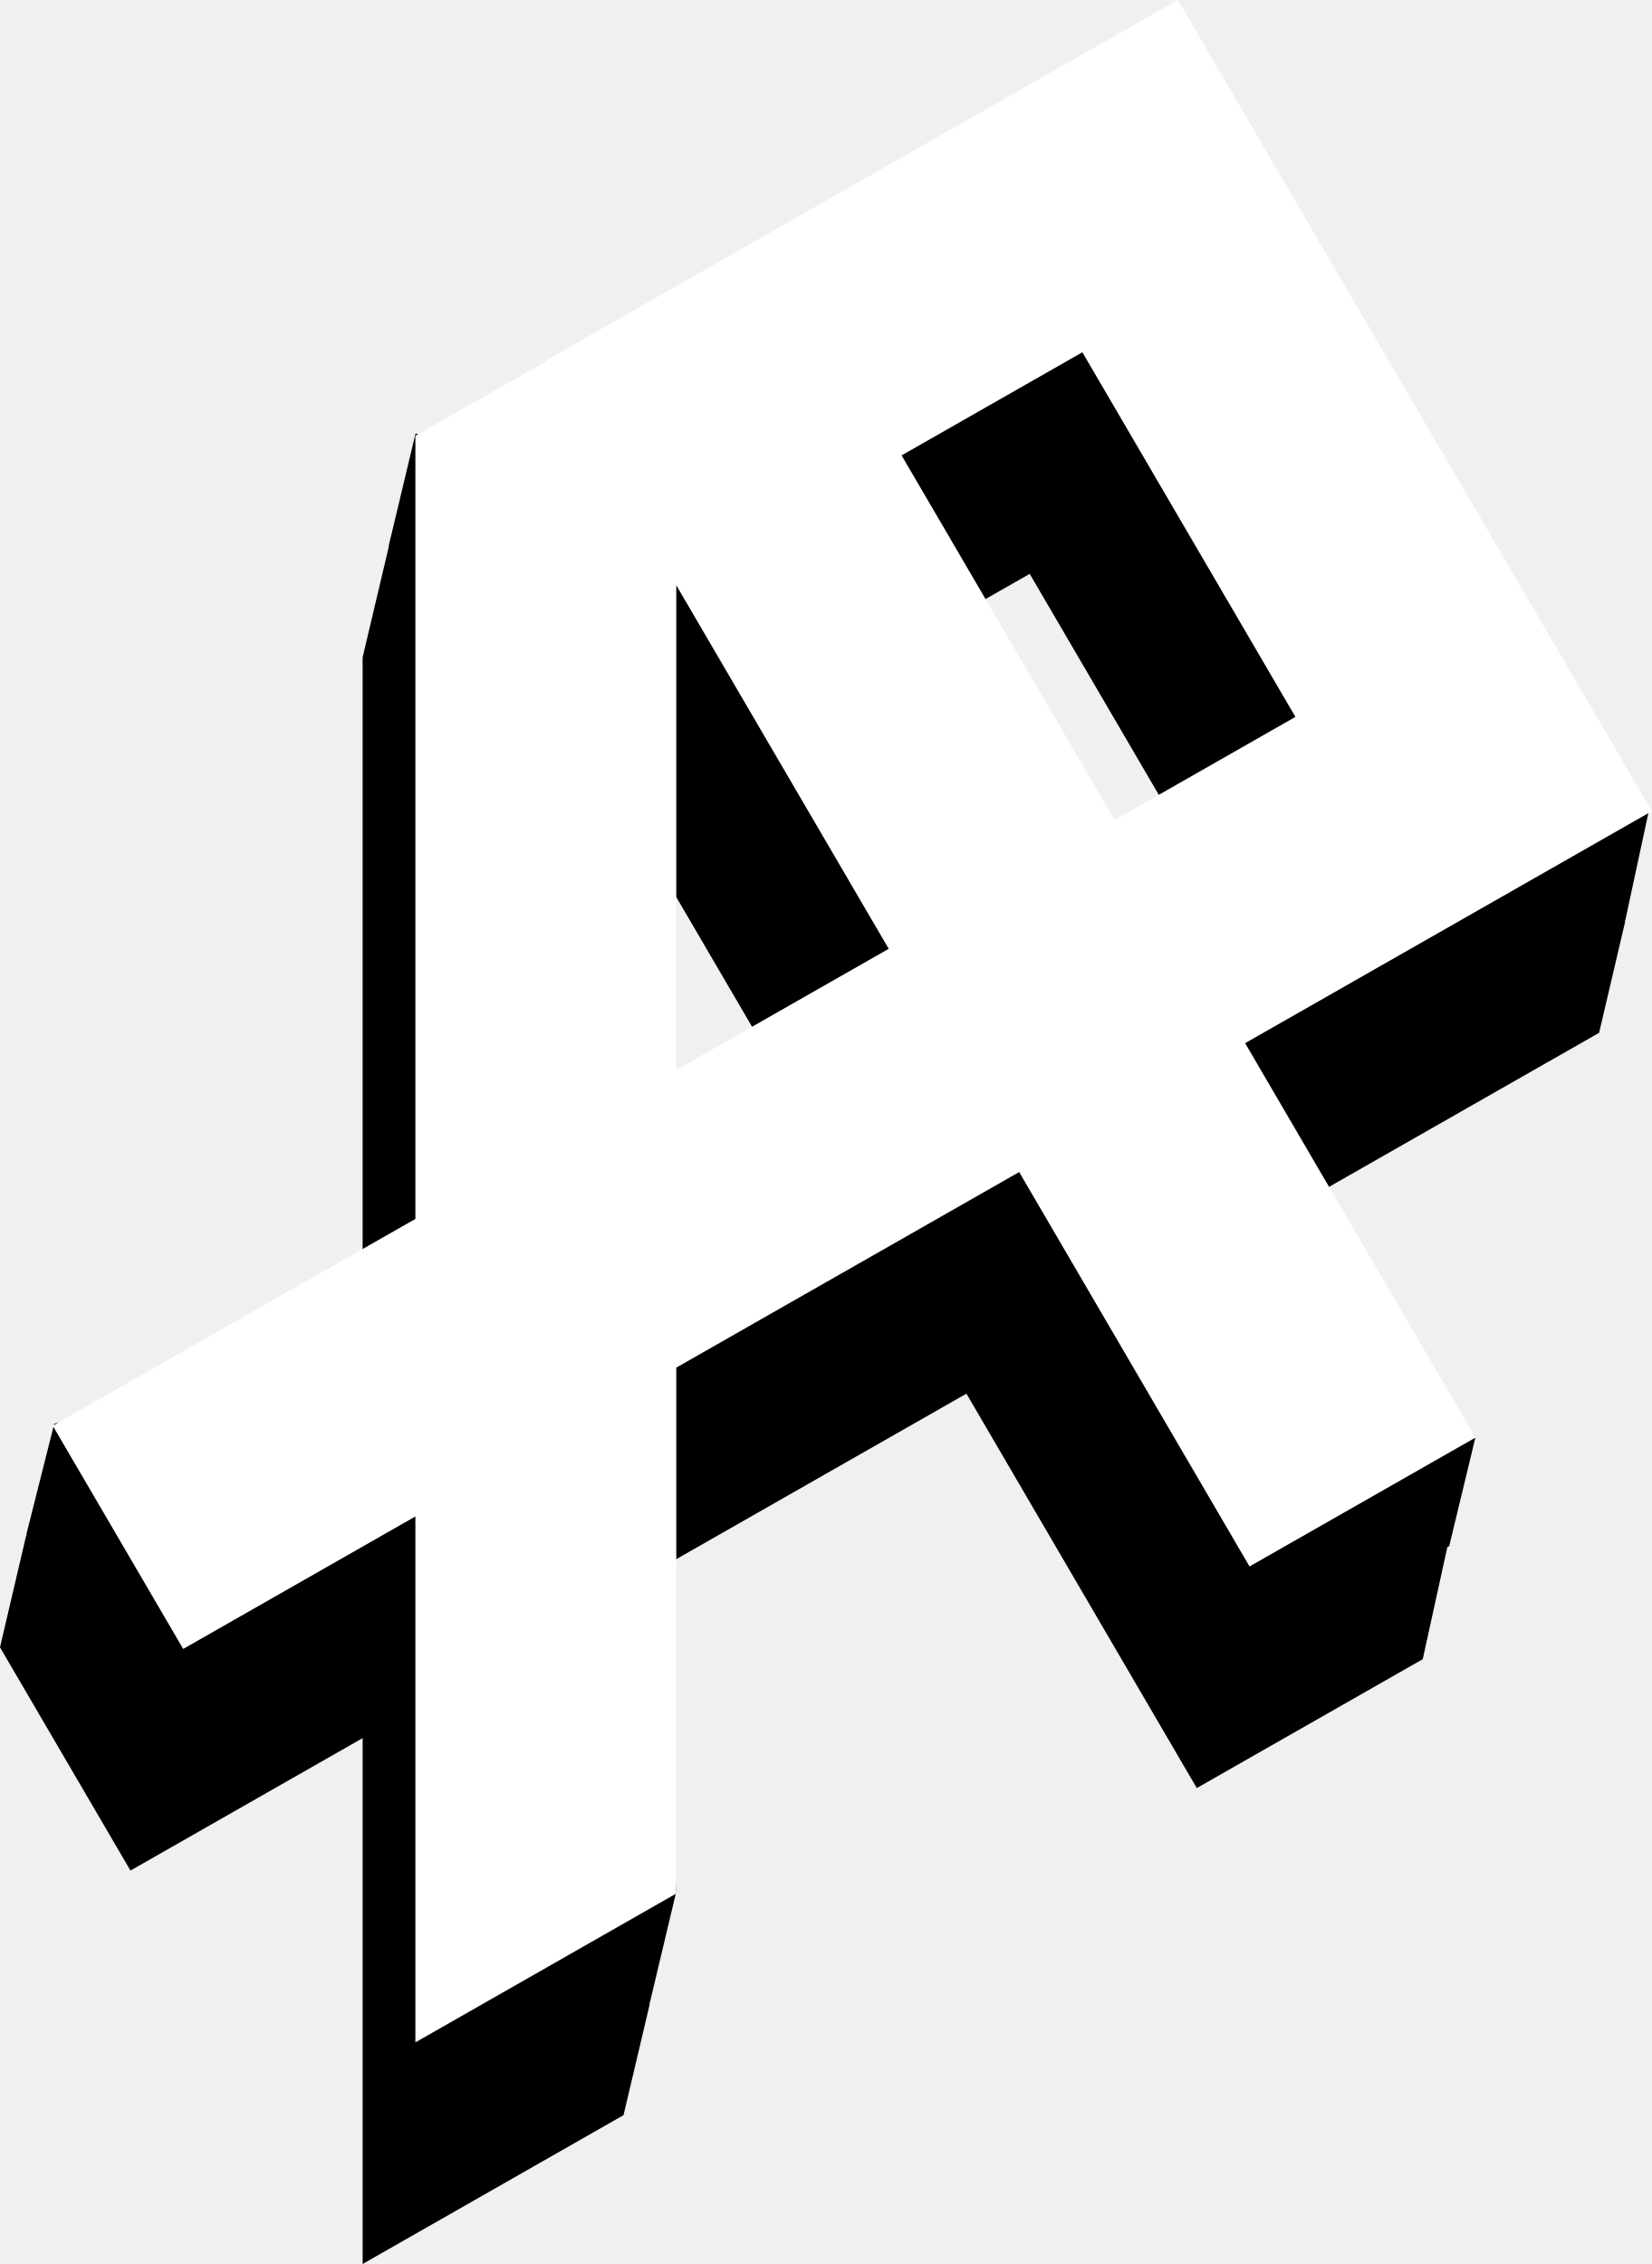
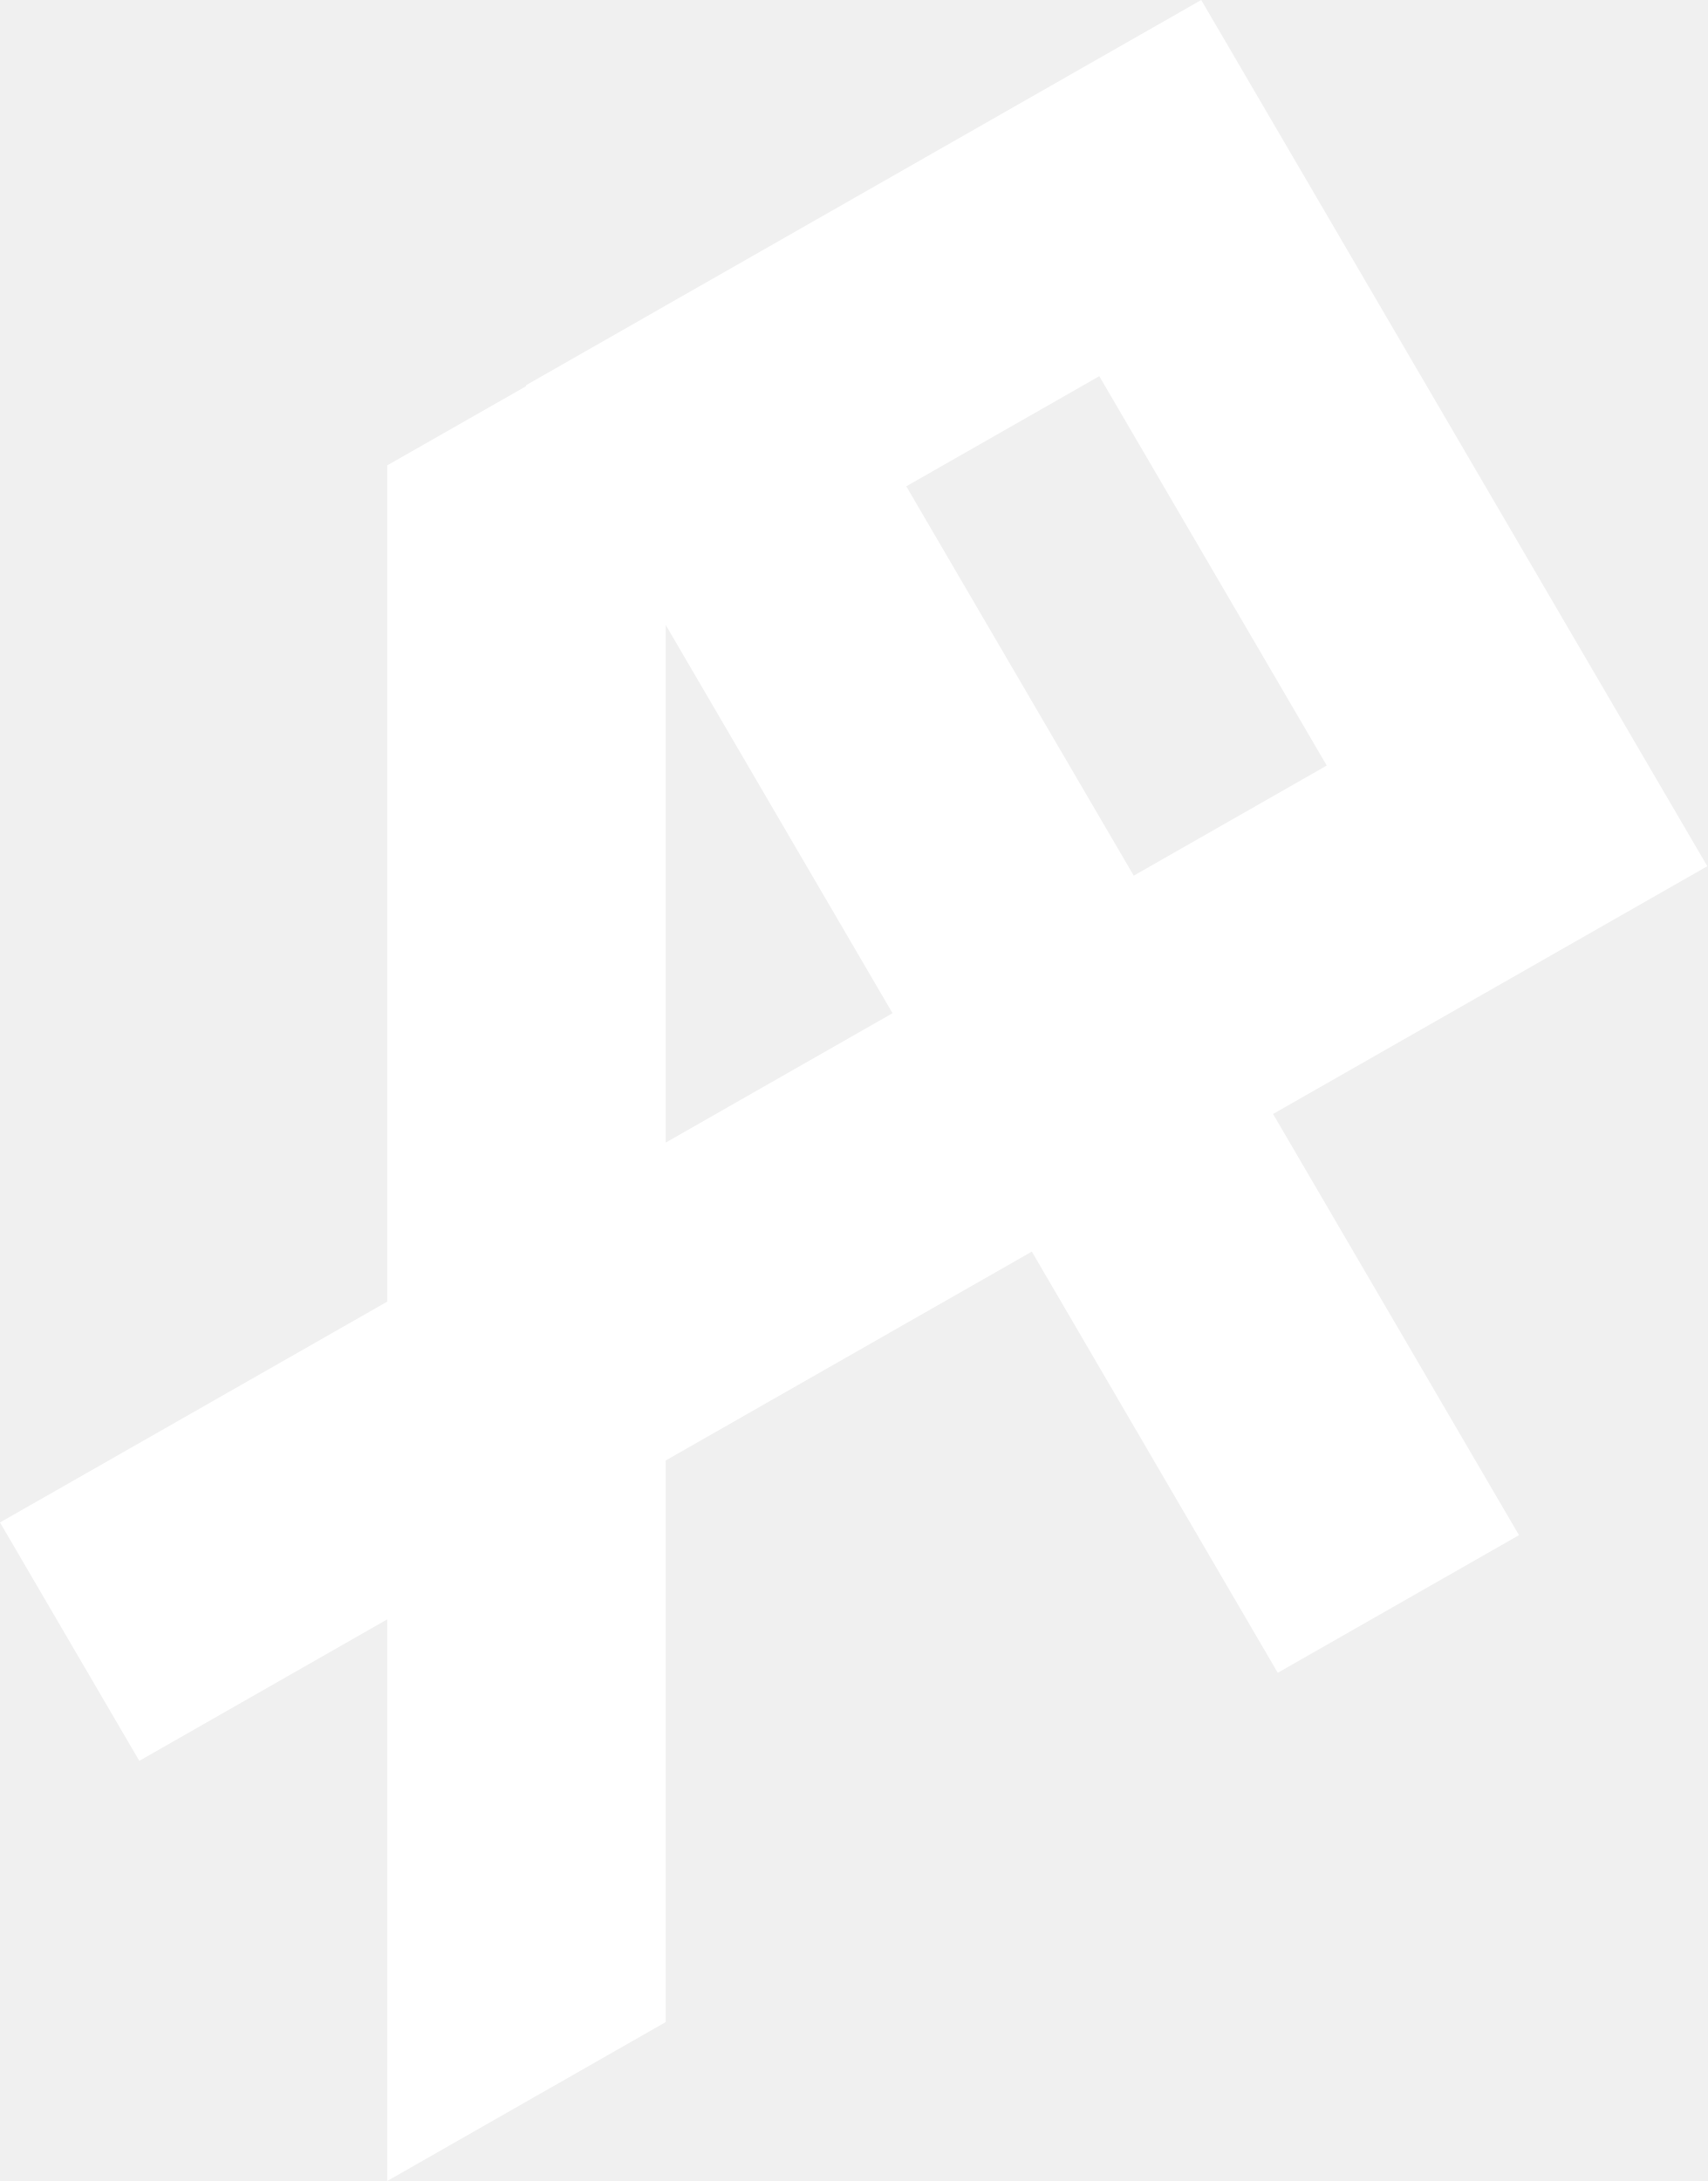
- <svg xmlns="http://www.w3.org/2000/svg" width="63.104" height="86.5" viewBox="0 0 63.104 86.5">
-   <defs>
-     <style>
-       .cls-1 {
-         fill: #fff;
-       }
-     </style>
-   </defs>
-   <g id="Group" transform="translate(0 0)">
-     <path id="Combined_Shape" data-name="Combined Shape" d="M13.854,78.032V57.939L4.984,63,0,54.471,1,50.2l12.853-6.719V16.651l1.083-4.585L42.982,0,62.09,26.722l-1,4.27L45.552,39.856,55.3,50.606l-.948,4.318-8.632,4.924-8.8-15.069-13.1,7.473,1,15.858-1,4.235-9.964,5.685Zm9.966-55.673V38.524l7.319-3.641L23.821,22.359Zm15.514-8.9h0l-6.906,3.94,7.626,13.053L47.19,26.9,39.335,13.454Z" transform="translate(0 8.468)" />
-     <path id="Combined_Shape-2" data-name="Combined Shape" d="M13.854,78.032V57.939L4.984,63,0,54.471l1.065-4.224,12.79-3.68V16.651l1.013-4.241,3.962,1.405L42.982,0,62,26.752l-.913,4.24L45.552,39.856,55.35,50.8l-.993,4.12-8.632,4.924-8.8-15.069-13.1,7.473,1.006,15.861-1.006,4.232-9.964,5.685Zm9.966-55.673V40.88l8.116-4.629Zm15.514-8.9-6.906,3.94,8.139,13.931,6.906-3.94Z" transform="translate(1.007 4.151)" />
-     <path id="Combined_Shape-3" data-name="Combined Shape" class="cls-1" d="M13.854,78.032V57.939L4.984,63,0,54.471l13.854-7.9V16.651l4.975-2.836-.016-.027L42.982,0,61.09,30.992,45.552,39.856l8.8,15.069-8.632,4.924-8.8-15.069-13.1,7.473V72.346l-9.964,5.685Zm9.966-55.673V40.88l8.116-4.629Zm15.514-8.9-6.906,3.94,8.139,13.931,6.906-3.94Z" transform="translate(2.015 0)" />
+ <svg xmlns="http://www.w3.org/2000/svg" width="61.09" height="78.032" viewBox="0 0 61.09 78.032">
+   <g transform="translate(-2.015 0)">
+     <path d="M13.854,78.032V57.939L4.984,63,0,54.471l13.854-7.9V16.651l4.975-2.836-.016-.027L42.982,0,61.09,30.992,45.552,39.856l8.8,15.069-8.632,4.924-8.8-15.069-13.1,7.473V72.346l-9.964,5.685Zm9.966-55.673V40.88l8.116-4.629Zm15.514-8.9-6.906,3.94,8.139,13.931,6.906-3.94Z" transform="translate(2.015 0)" fill="#fff" />
  </g>
</svg>
